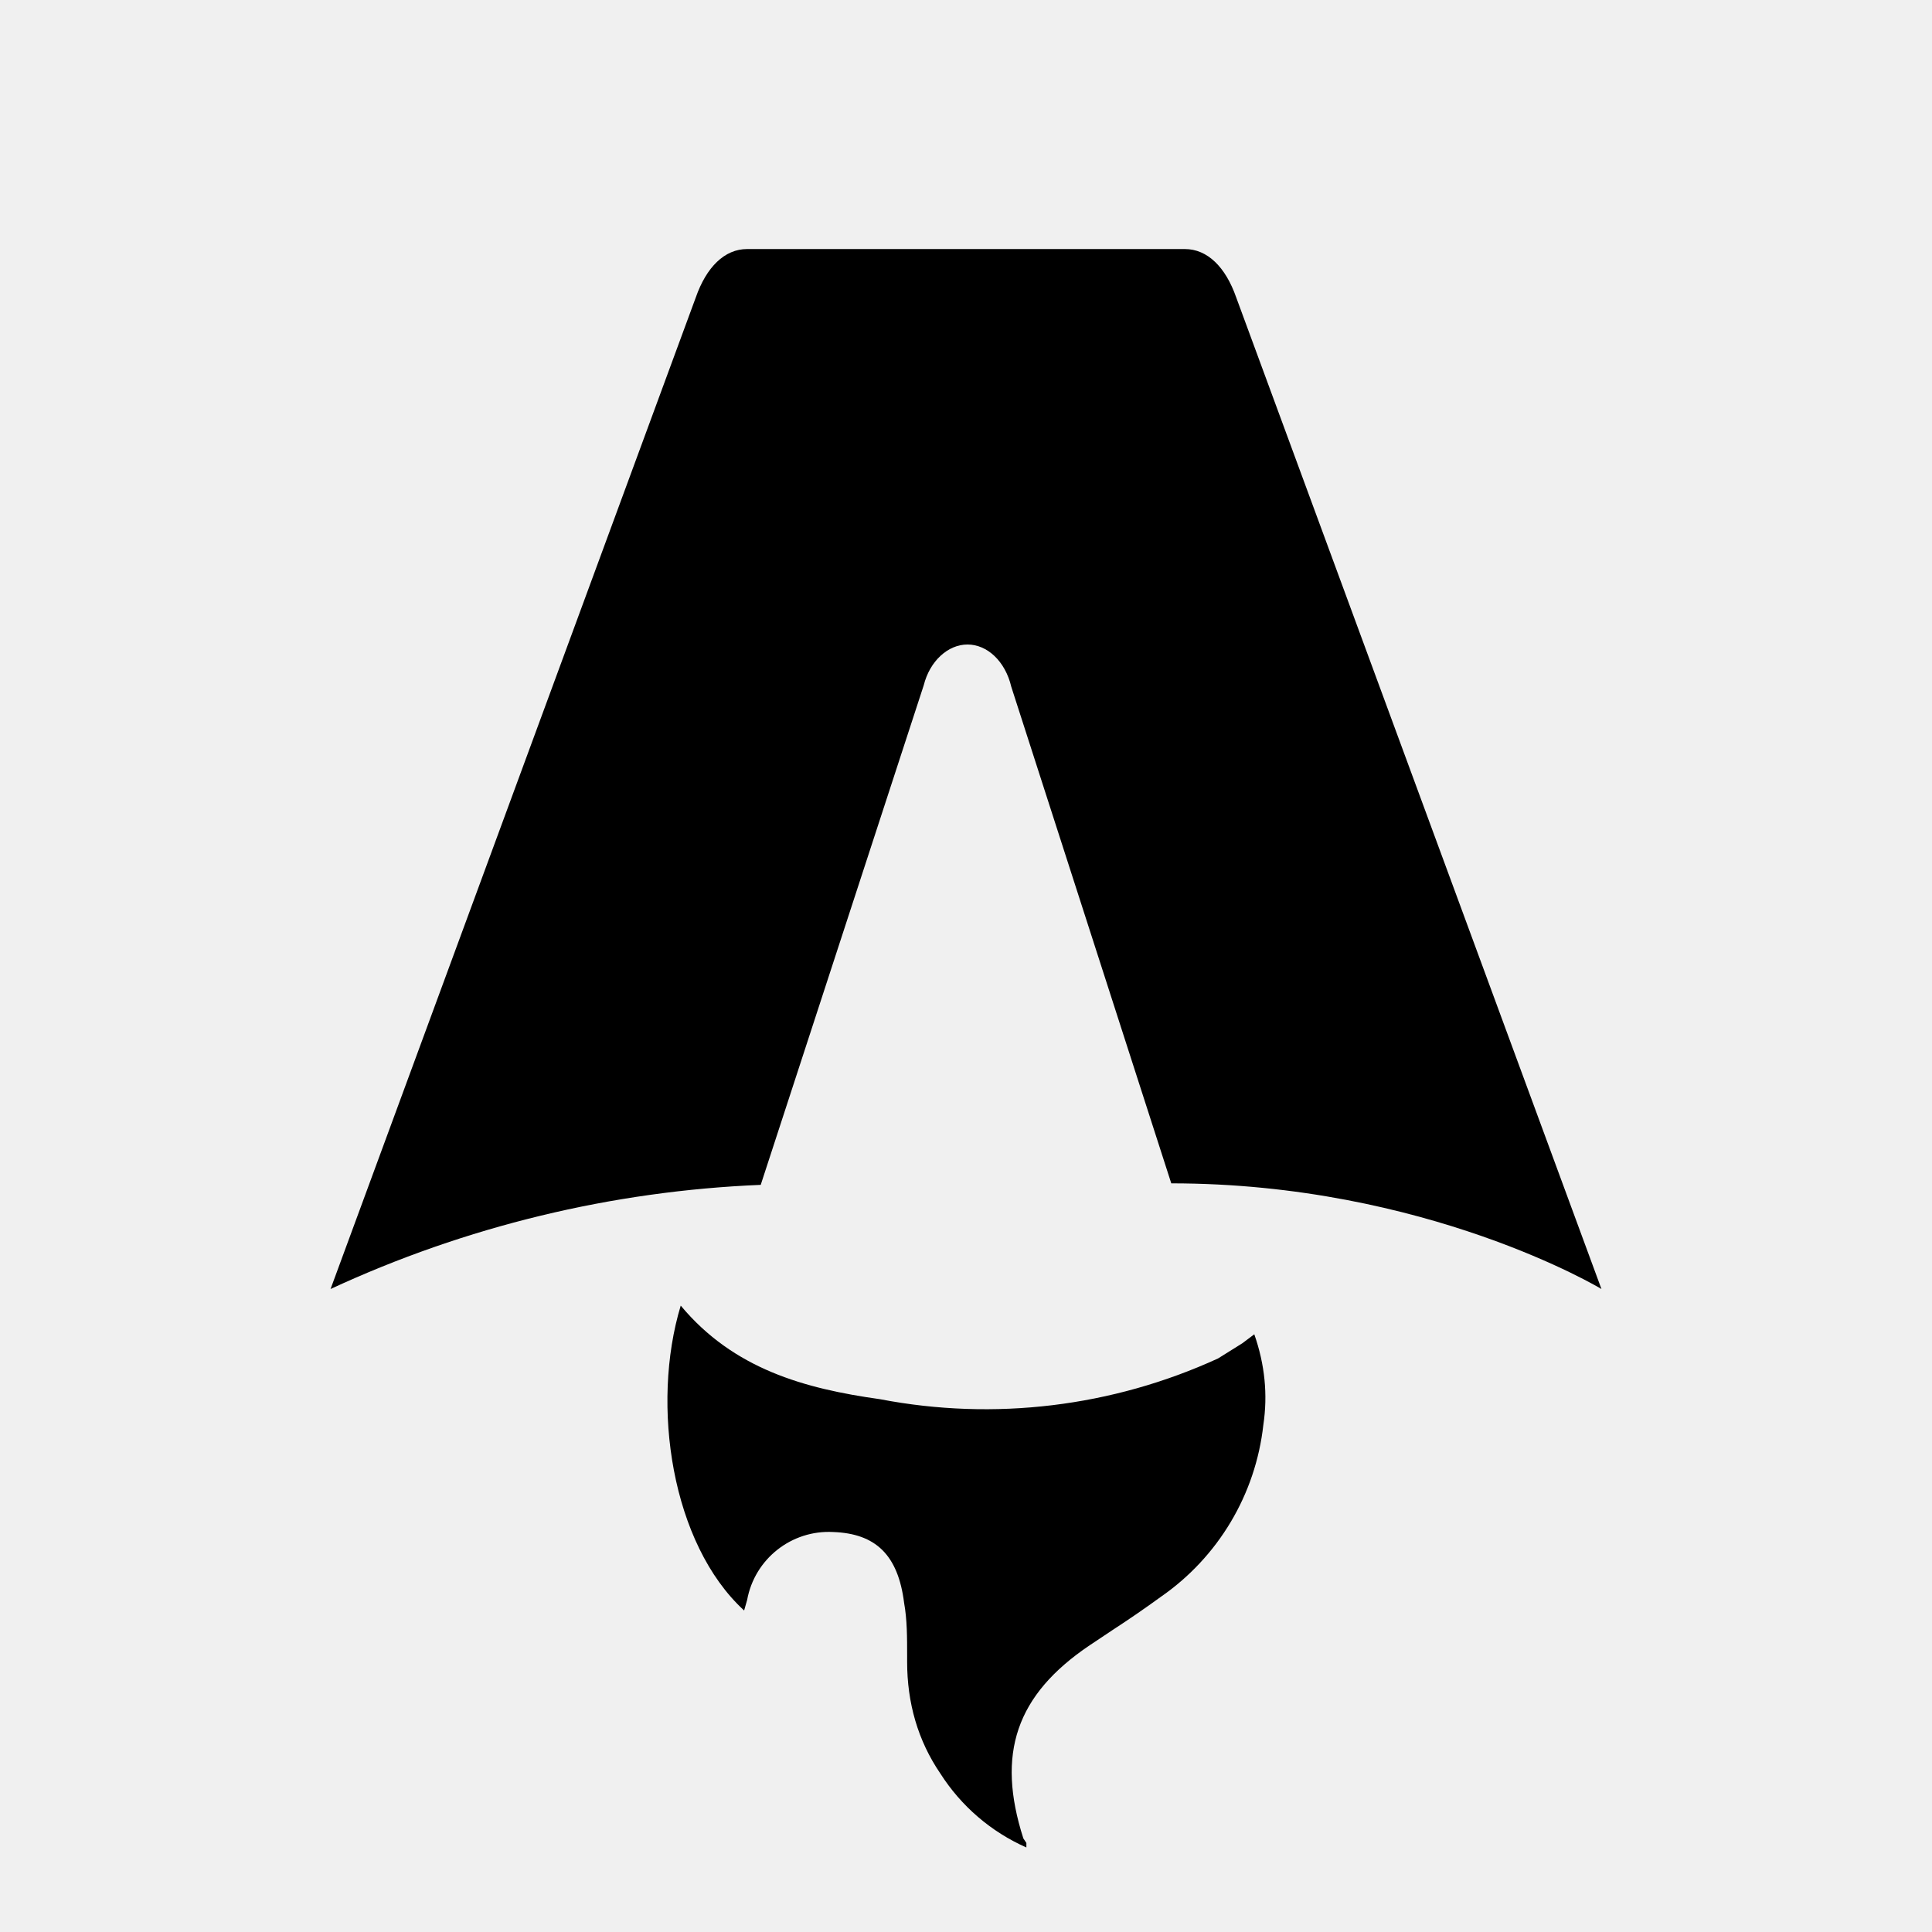
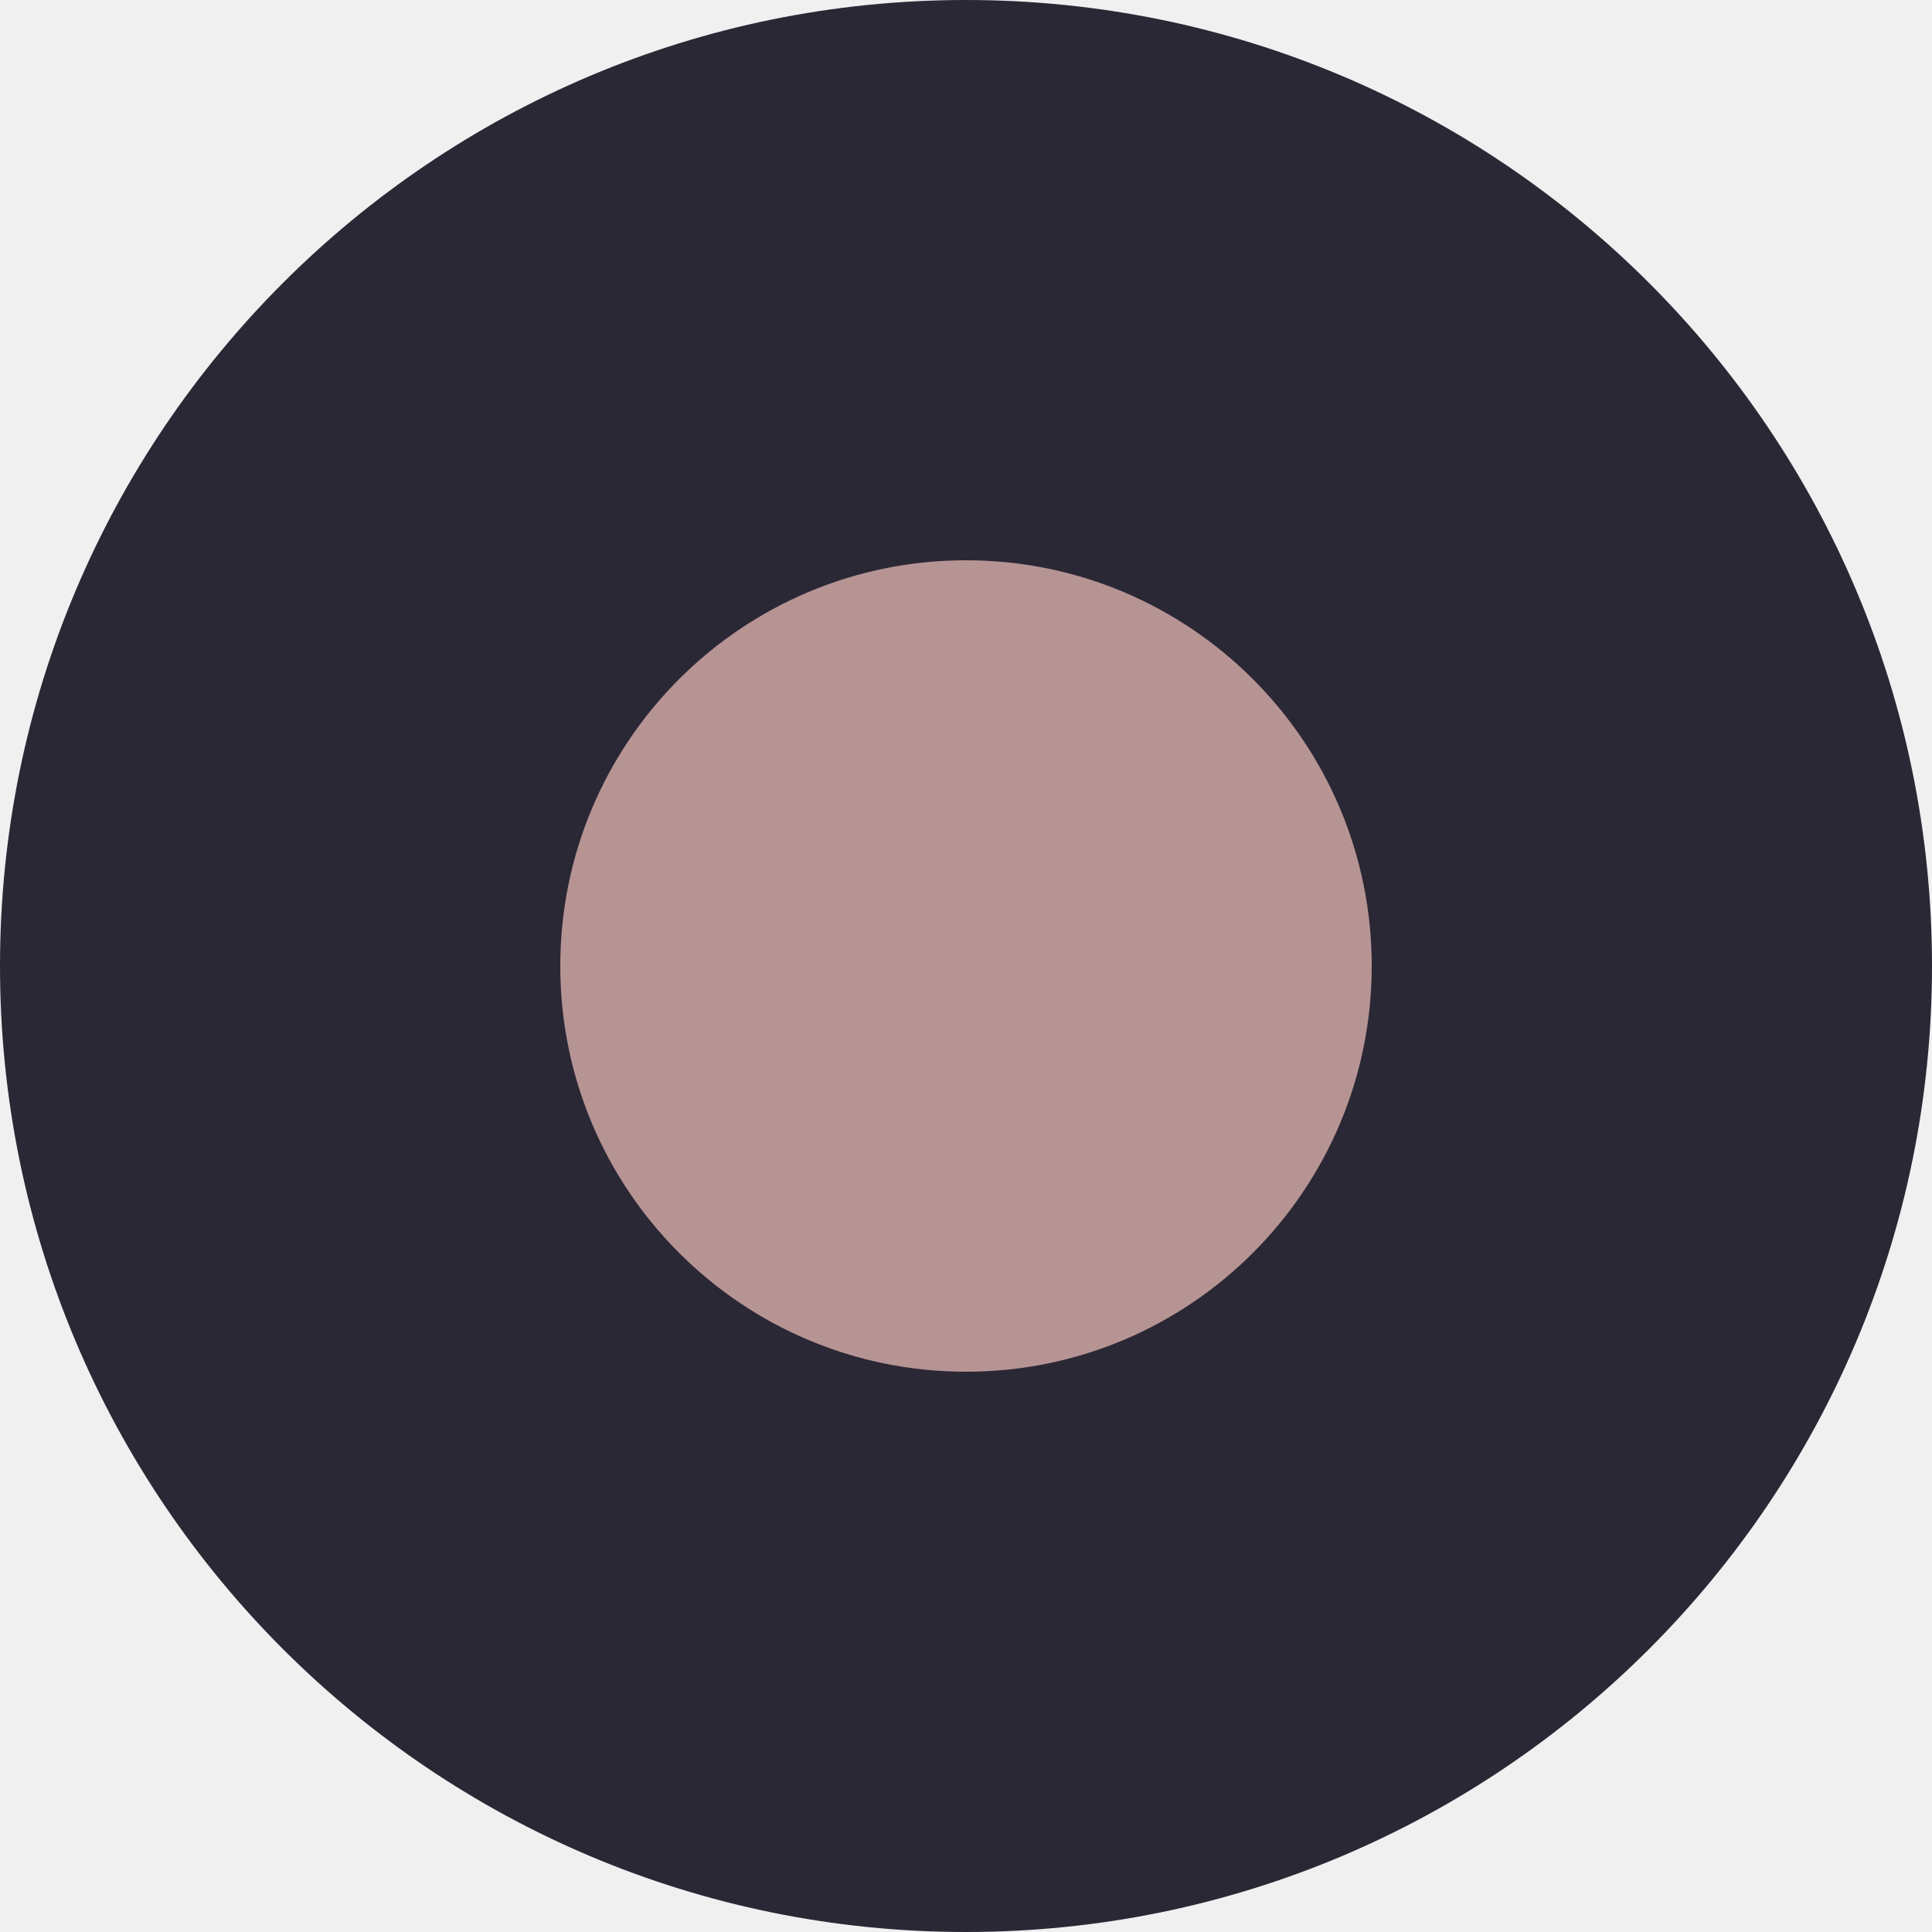
- <svg xmlns="http://www.w3.org/2000/svg" fill="none" viewBox="0 0 128 128">
-   <path d="M50.4 78.5a75.1 75.1 0 0 0-28.5 6.9l24.2-65.7c.7-2 1.9-3.2 3.4-3.2h29c1.5 0 2.7 1.2 3.4 3.2l24.2 65.7s-11.6-7-28.5-7L67 45.5c-.4-1.7-1.6-2.8-2.9-2.8-1.3 0-2.5 1.1-2.9 2.7L50.4 78.5Zm-1.1 28.2Zm-4.2-20.2c-2 6.6-.6 15.8 4.2 20.2a17.5 17.5 0 0 1 .2-.7 5.5 5.5 0 0 1 5.7-4.5c2.8.1 4.3 1.5 4.7 4.7.2 1.1.2 2.3.2 3.5v.4c0 2.7.7 5.2 2.2 7.4a13 13 0 0 0 5.7 4.9v-.3l-.2-.3c-1.8-5.6-.5-9.5 4.4-12.8l1.5-1a73 73 0 0 0 3.2-2.2 16 16 0 0 0 6.8-11.4c.3-2 .1-4-.6-6l-.8.6-1.6 1a37 37 0 0 1-22.4 2.7c-5-.7-9.7-2-13.2-6.2Z" />
-   <style>
-         path { fill: #000; }
-         @media (prefers-color-scheme: dark) {
-             path { fill: #FFF; }
-         }
-     </style>
+ <svg xmlns="http://www.w3.org/2000/svg" width="100" height="100" viewBox="0 0 100 100" fill="none">
+   <circle cx="50" cy="50" r="50" fill="#2B2836" />
+   <circle cx="50" cy="50" r="21" fill="#B79494" />
</svg>
